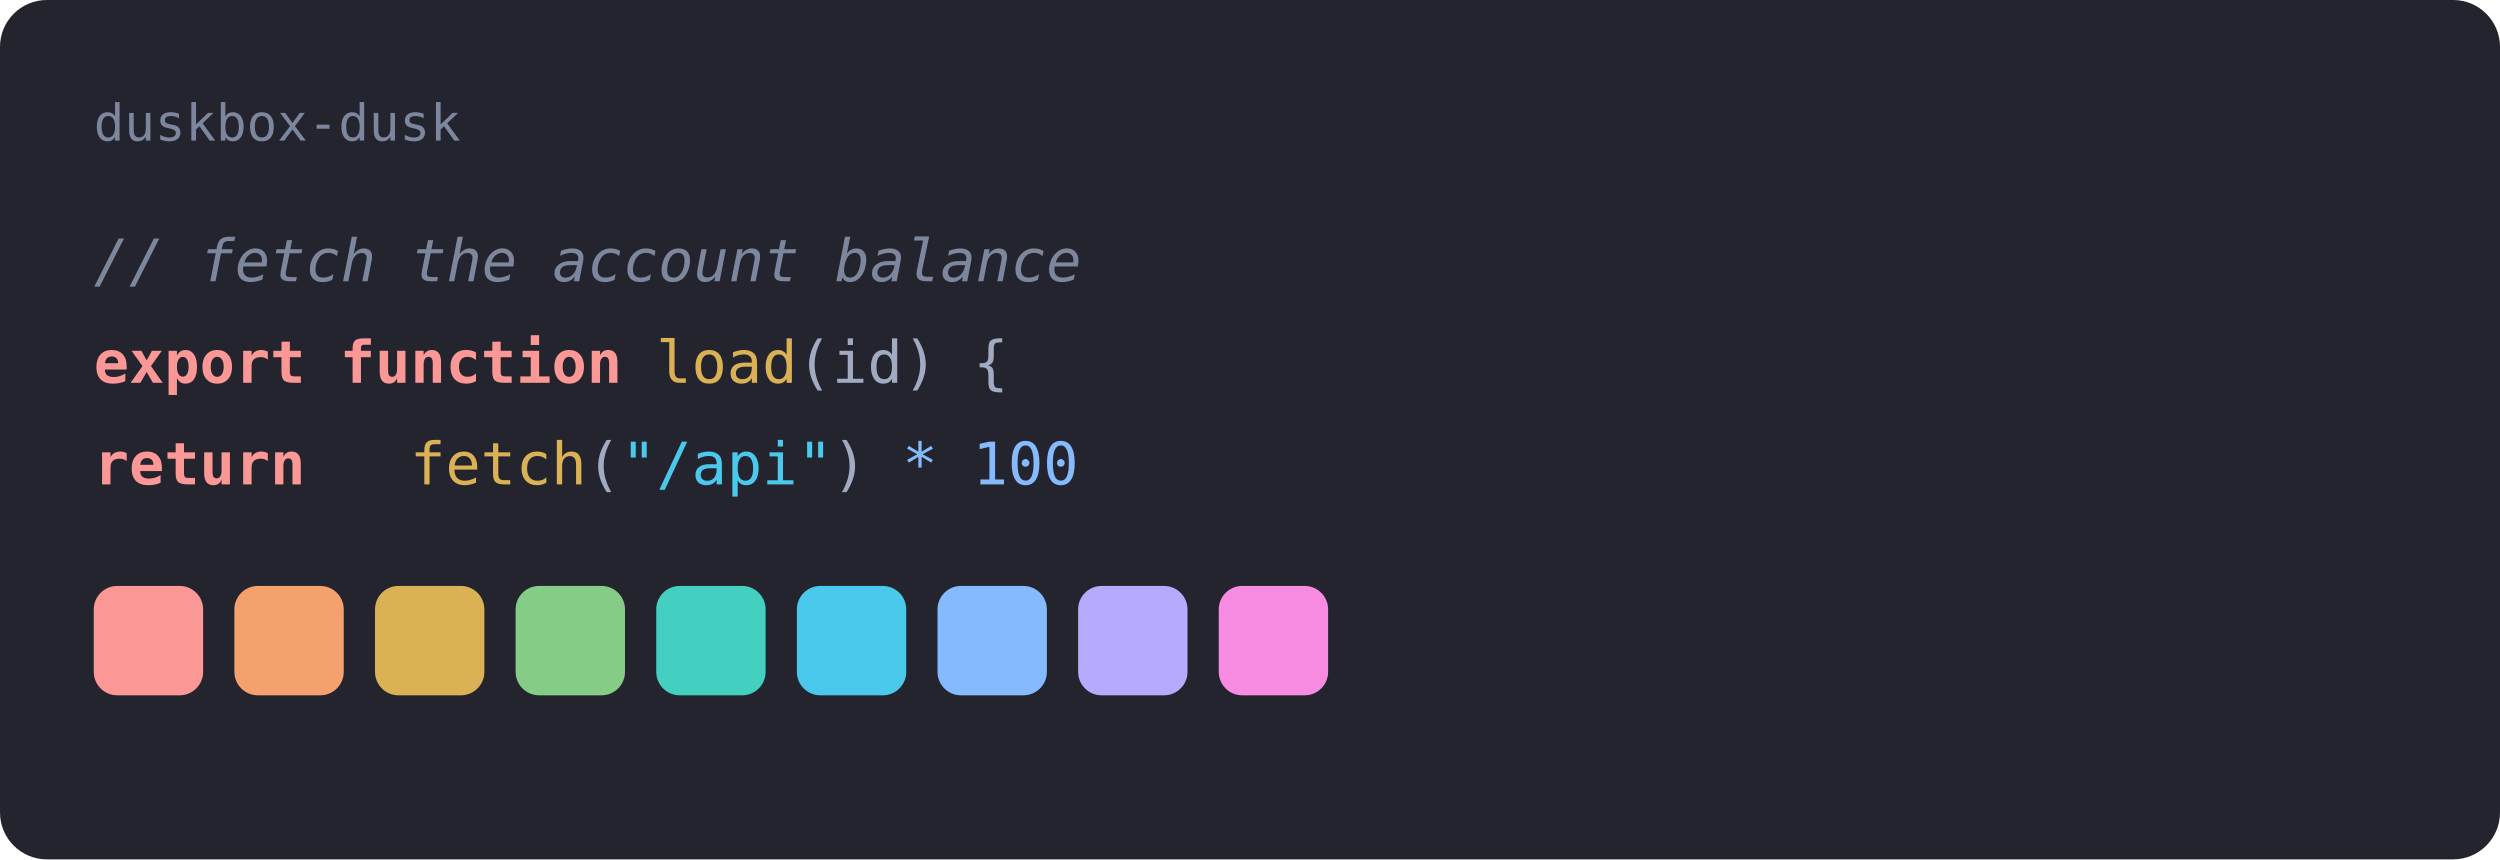
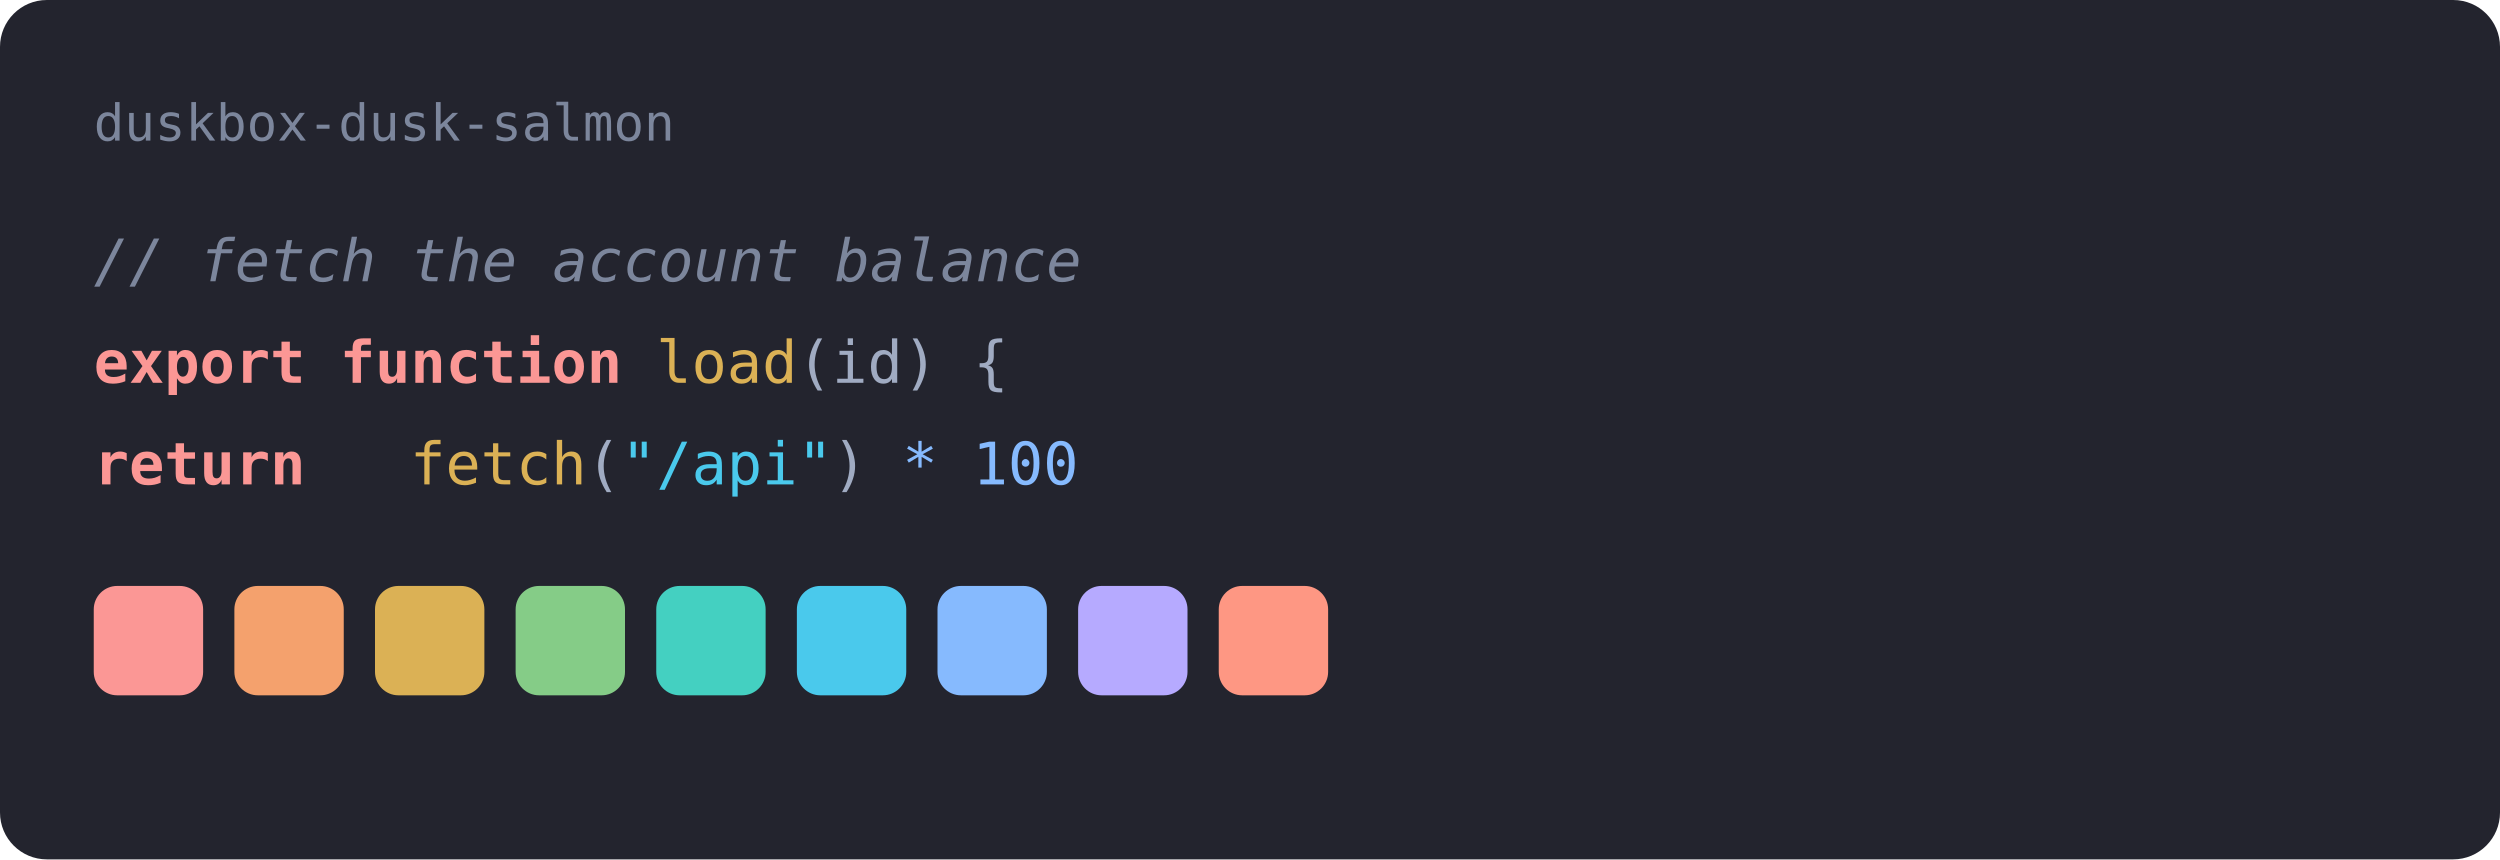
- <svg xmlns="http://www.w3.org/2000/svg" width="640" height="220" viewBox="0 0 640 220" role="img" aria-label="duskbox dusk">
+ <svg xmlns="http://www.w3.org/2000/svg" width="640" height="220" viewBox="0 0 640 220" role="img" aria-label="duskbox dusk-salmon">
  <rect width="640" height="220" rx="12" fill="#23242e" />
-   <text x="24" y="36" font-family="ui-monospace, SFMono-Regular, Menlo, monospace" font-size="13" fill="#7c869c">duskbox-dusk</text>
+   <text x="24" y="36" font-family="ui-monospace, SFMono-Regular, Menlo, monospace" font-size="13" fill="#7c869c">duskbox-dusk-salmon</text>
  <text x="24" y="72" font-family="ui-monospace, SFMono-Regular, Menlo, monospace" font-size="15" fill="#7c869c" font-style="italic">// fetch the account balance</text>
  <text x="24" y="98" font-family="ui-monospace, SFMono-Regular, Menlo, monospace" font-size="15" fill="#fb9795" font-weight="700">export </text>
  <text x="87" y="98" font-family="ui-monospace, SFMono-Regular, Menlo, monospace" font-size="15" fill="#fb9795" font-weight="700">function </text>
  <text x="168" y="98" font-family="ui-monospace, SFMono-Regular, Menlo, monospace" font-size="15" fill="#dbb155">load</text>
  <text x="204" y="98" font-family="ui-monospace, SFMono-Regular, Menlo, monospace" font-size="15" fill="#a0abc2">(id) {</text>
  <text x="24" y="124" font-family="ui-monospace, SFMono-Regular, Menlo, monospace" font-size="15" fill="#fb9795" font-weight="700">  return </text>
  <text x="105" y="124" font-family="ui-monospace, SFMono-Regular, Menlo, monospace" font-size="15" fill="#dbb155">fetch</text>
  <text x="150" y="124" font-family="ui-monospace, SFMono-Regular, Menlo, monospace" font-size="15" fill="#a0abc2">(</text>
  <text x="159" y="124" font-family="ui-monospace, SFMono-Regular, Menlo, monospace" font-size="15" fill="#4ac9ec">"/api"</text>
  <text x="213" y="124" font-family="ui-monospace, SFMono-Regular, Menlo, monospace" font-size="15" fill="#a0abc2">) </text>
  <text x="231" y="124" font-family="ui-monospace, SFMono-Regular, Menlo, monospace" font-size="15" fill="#86bafe">* </text>
  <text x="249" y="124" font-family="ui-monospace, SFMono-Regular, Menlo, monospace" font-size="15" fill="#86bafe">100</text>
  <rect x="24" y="150" width="28" height="28" rx="6" fill="#fb9795" />
  <rect x="60" y="150" width="28" height="28" rx="6" fill="#f4a16d" />
  <rect x="96" y="150" width="28" height="28" rx="6" fill="#dbb155" />
  <rect x="132" y="150" width="28" height="28" rx="6" fill="#85cc87" />
  <rect x="168" y="150" width="28" height="28" rx="6" fill="#44d0c1" />
  <rect x="204" y="150" width="28" height="28" rx="6" fill="#4ac9ec" />
  <rect x="240" y="150" width="28" height="28" rx="6" fill="#86bafe" />
  <rect x="276" y="150" width="28" height="28" rx="6" fill="#b6aaff" />
-   <rect x="312" y="150" width="28" height="28" rx="6" fill="#f78be2" />
+   <rect x="312" y="150" width="28" height="28" rx="6" fill="#fe9783" />
</svg>
